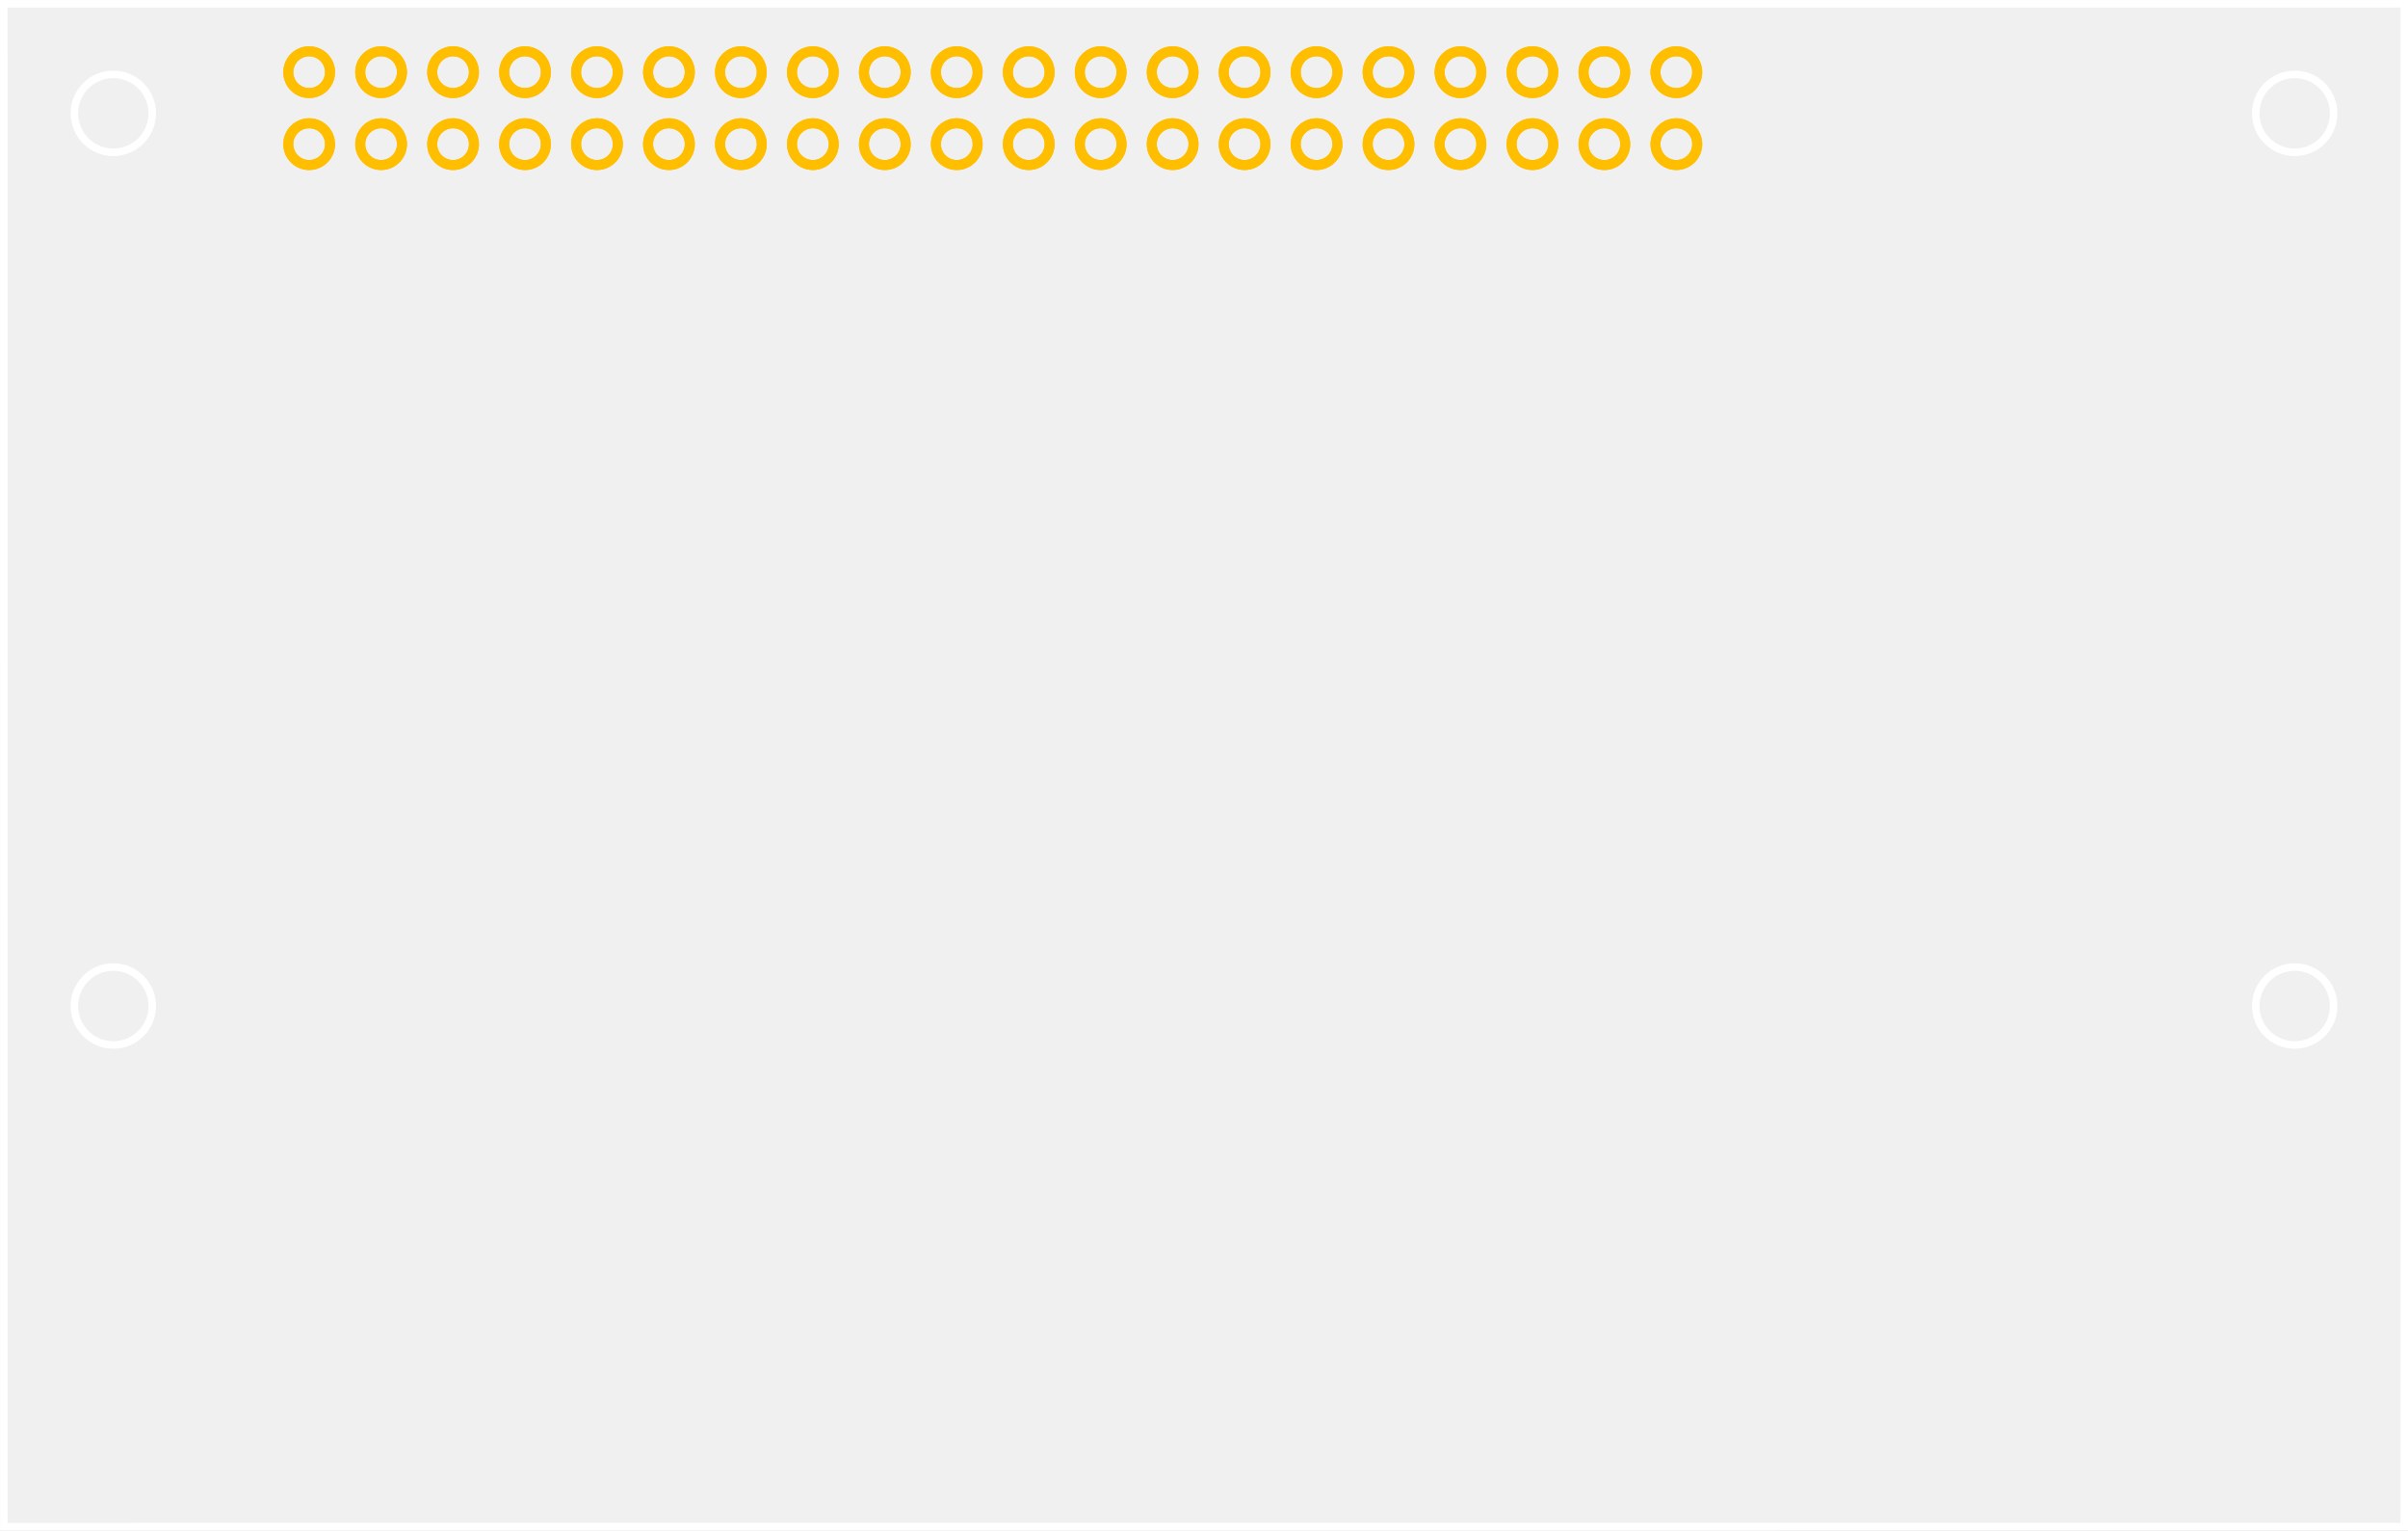
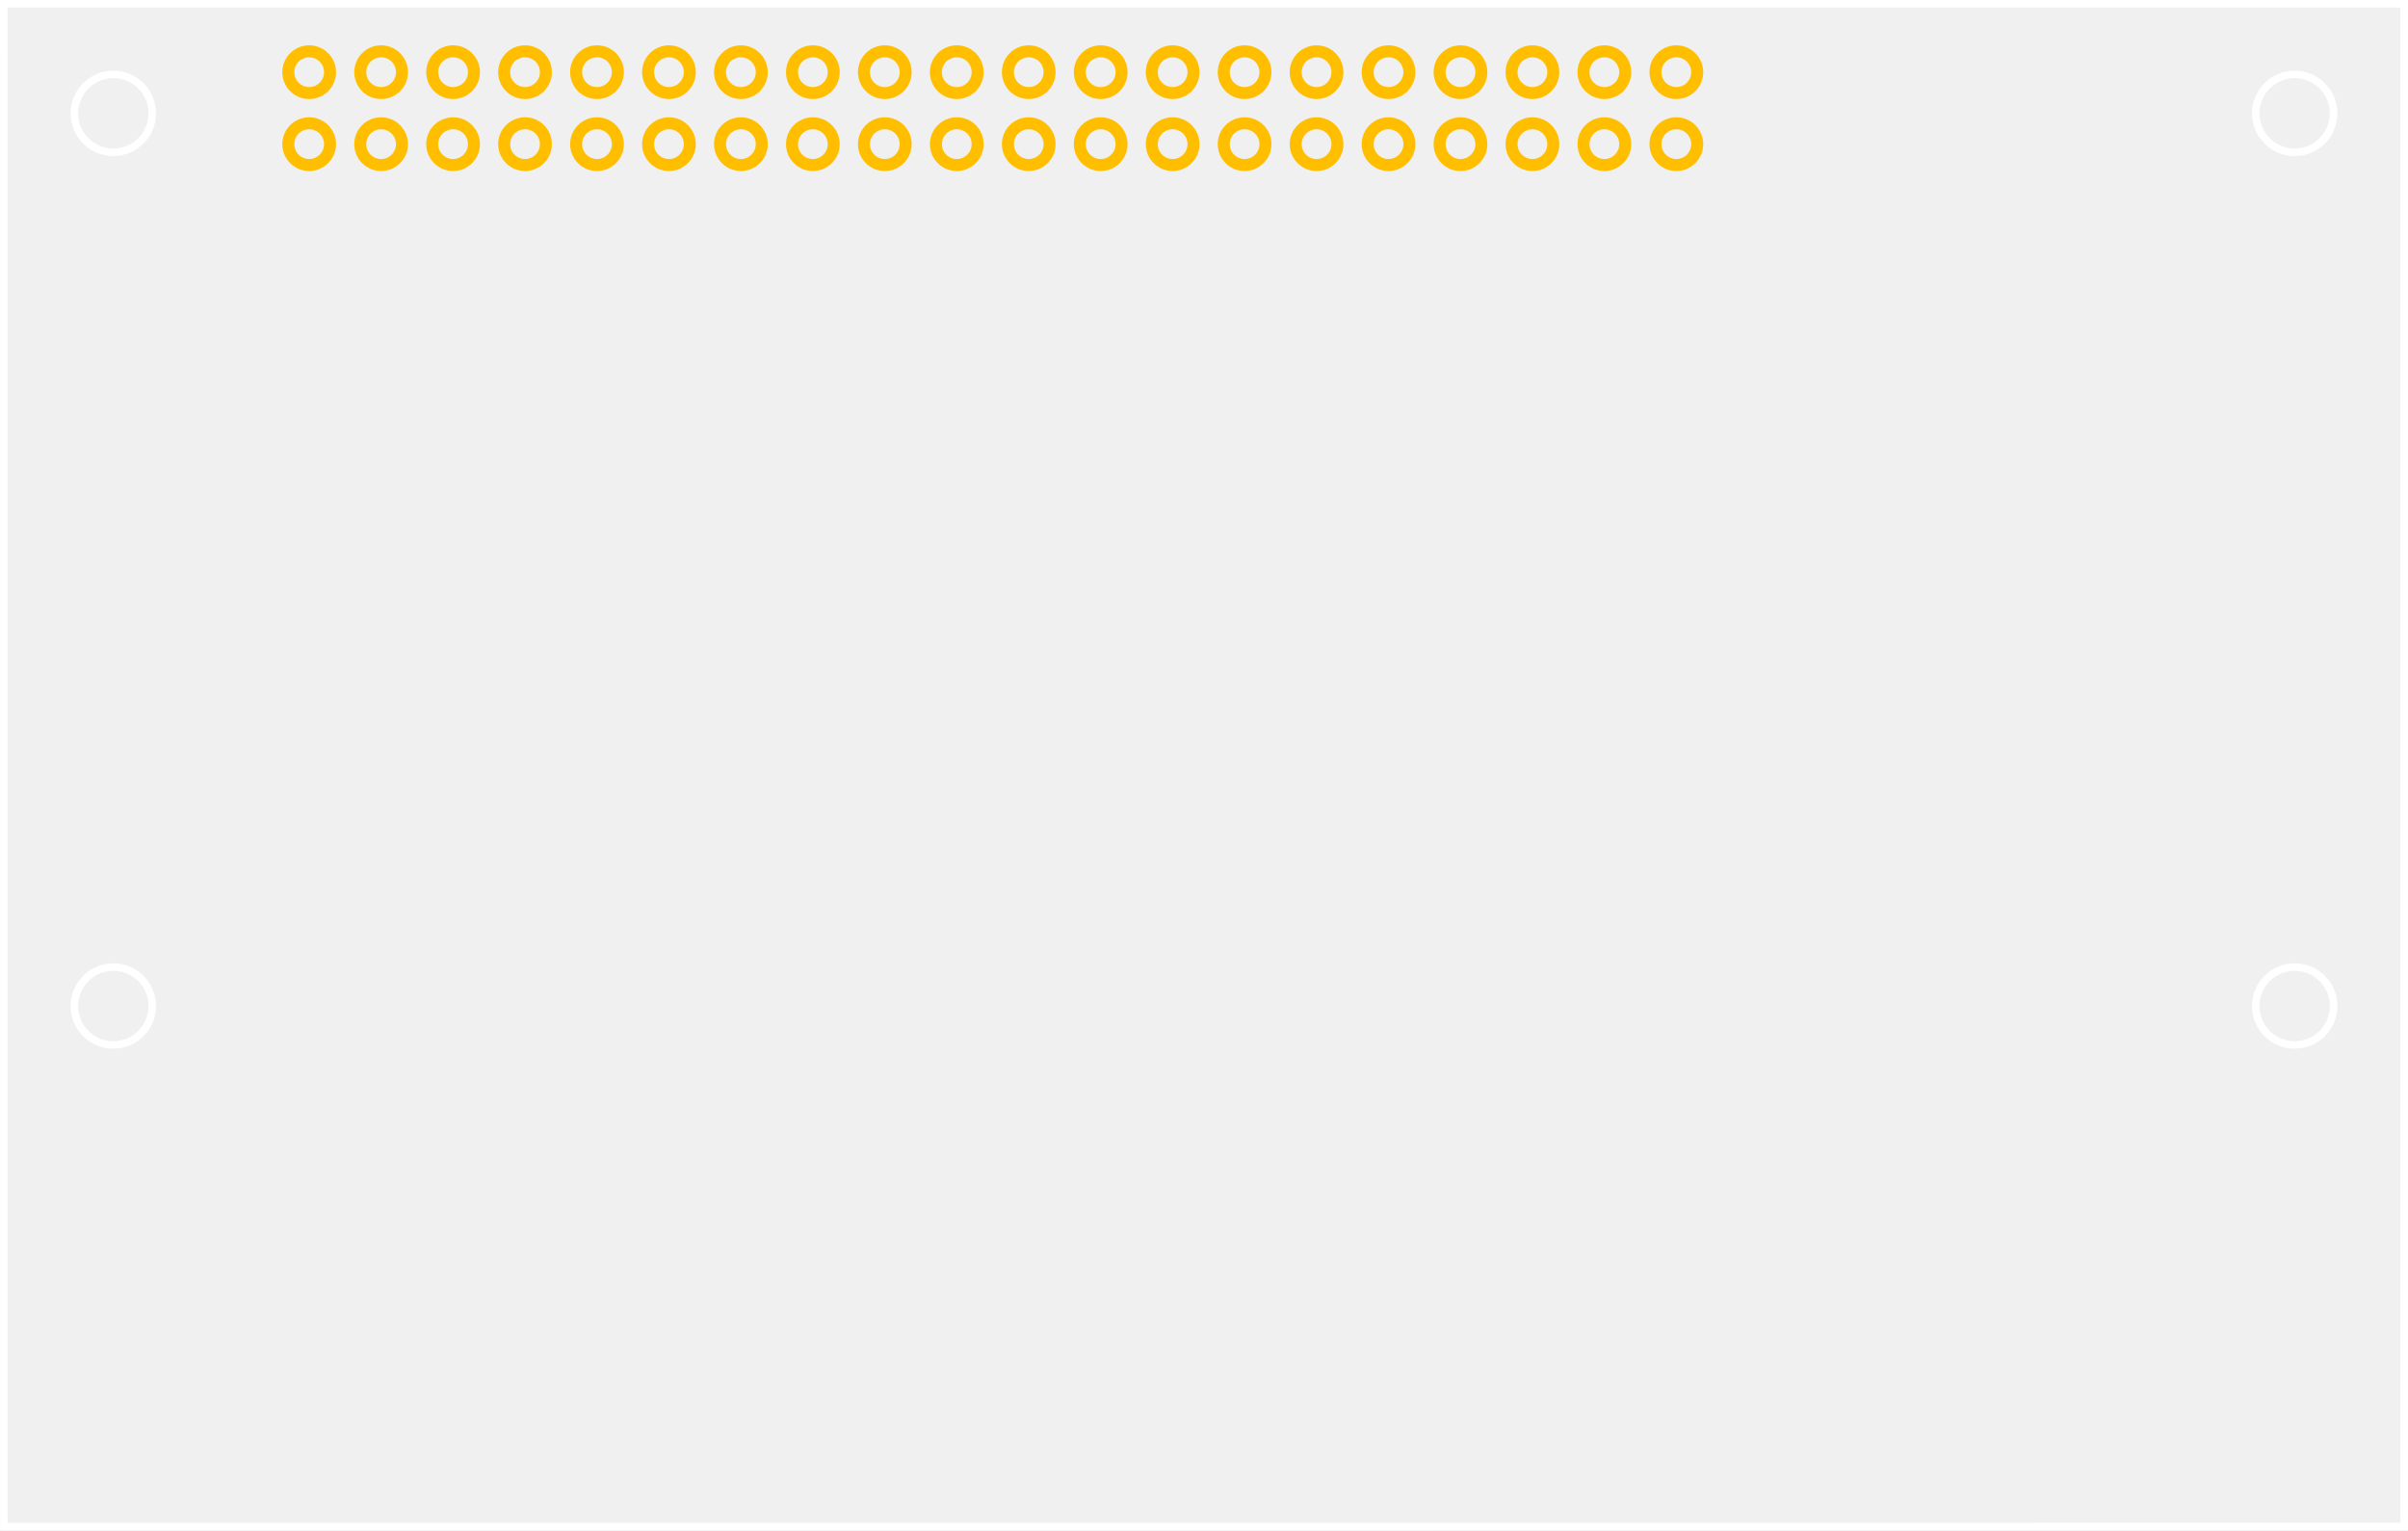
- <svg xmlns="http://www.w3.org/2000/svg" id="svg2" version="1.2" viewBox="0 0 240.945 153.071" x="0in" height="5.4cm" width="8.5cm" y="0in" gorn="0">
-   <defs id="defs137" />
-   <g transform="translate(6.749484,1.499816)">
-     <g>
-       <g>
-         <g>
-           <g id="g4" partID="57890" gorn="0.3.0.0.0.0">
-             <g id="copper0" gorn="0.3.0.0.0.0.0">
-               <circle id="connector1pin" stroke-width="1" fill="none" cx="24.185" gorn="0.3.0.0.0.0.0.0" stroke="#ffbf00" cy="12.919" r="2.088" />
-               <circle id="connector3pin" stroke-width="1" fill="none" cx="31.384" gorn="0.3.0.0.0.0.0.1" stroke="#ffbf00" cy="12.919" r="2.088" />
-               <circle id="connector5pin" stroke-width="1" fill="none" cx="38.585" gorn="0.3.0.0.0.0.0.2" stroke="#ffbf00" cy="12.919" r="2.088" />
-               <circle id="connector7pin" stroke-width="1" fill="none" cx="45.784" gorn="0.3.0.0.0.0.0.3" stroke="#ffbf00" cy="12.919" r="2.088" />
-               <circle id="connector9pin" stroke-width="1" fill="none" cx="52.985" gorn="0.3.0.0.0.0.0.4" stroke="#ffbf00" cy="12.919" r="2.089" />
-               <circle id="connector11pin" stroke-width="1" fill="none" cx="60.185" gorn="0.3.0.0.0.0.0.5" stroke="#ffbf00" cy="12.919" r="2.088" />
-               <circle id="connector13pin" stroke-width="1" fill="none" cx="67.384" gorn="0.3.0.0.0.0.0.6" stroke="#ffbf00" cy="12.919" r="2.088" />
-               <circle id="connector15pin" stroke-width="1" fill="none" cx="74.585" gorn="0.3.0.0.0.0.0.7" stroke="#ffbf00" cy="12.919" r="2.088" />
-               <circle id="connector17pin" stroke-width="1" fill="none" cx="81.784" gorn="0.3.0.0.0.0.0.8" stroke="#ffbf00" cy="12.919" r="2.088" />
-               <circle id="connector19pin" stroke-width="1" fill="none" cx="88.985" gorn="0.3.0.0.0.0.0.9" stroke="#ffbf00" cy="12.919" r="2.089" />
-               <circle id="connector21pin" stroke-width="1" fill="none" cx="96.185" gorn="0.3.0.0.0.0.0.10" stroke="#ffbf00" cy="12.919" r="2.088" />
-               <circle id="connector23pin" stroke-width="1" fill="none" cx="103.385" gorn="0.3.0.0.0.0.0.11" stroke="#ffbf00" cy="12.919" r="2.089" />
-               <circle id="connector25pin" stroke-width="1" fill="none" cx="110.585" gorn="0.3.0.0.0.0.0.12" stroke="#ffbf00" cy="12.919" r="2.088" />
-               <circle id="connector27pin" stroke-width="1" fill="none" cx="117.784" gorn="0.3.0.0.0.0.0.13" stroke="#ffbf00" cy="12.919" r="2.088" />
-               <circle id="connector29pin" stroke-width="1" fill="none" cx="124.986" gorn="0.3.0.0.0.0.0.14" stroke="#ffbf00" cy="12.919" r="2.088" />
-               <circle id="connector31pin" stroke-width="1" fill="none" cx="132.185" gorn="0.3.0.0.0.0.0.15" stroke="#ffbf00" cy="12.919" r="2.088" />
-               <circle id="connector33pin" stroke-width="1" fill="none" cx="139.385" gorn="0.3.0.0.0.0.0.16" stroke="#ffbf00" cy="12.919" r="2.089" />
-               <circle id="connector35pin" stroke-width="1" fill="none" cx="146.585" gorn="0.3.0.0.0.0.0.17" stroke="#ffbf00" cy="12.919" r="2.088" />
-               <circle id="connector37pin" stroke-width="1" fill="none" cx="153.784" gorn="0.3.0.0.0.0.0.18" stroke="#ffbf00" cy="12.919" r="2.088" />
-               <circle id="connector39pin" stroke-width="1" fill="none" cx="160.986" gorn="0.3.0.0.0.0.0.19" stroke="#ffbf00" cy="12.919" r="2.088" />
-               <circle id="connector40pin" stroke-width="1" fill="none" cx="160.986" gorn="0.3.0.0.0.0.0.20" stroke="#ffbf00" cy="5.72" r="2.088" />
-               <circle id="connector38pin" stroke-width="1" fill="none" cx="153.784" gorn="0.3.0.0.0.0.0.21" stroke="#ffbf00" cy="5.72" r="2.088" />
-               <circle id="connector36pin" stroke-width="1" fill="none" cx="146.585" gorn="0.3.0.0.0.0.0.22" stroke="#ffbf00" cy="5.72" r="2.088" />
-               <circle id="connector34pin" stroke-width="1" fill="none" cx="139.385" gorn="0.3.0.0.0.0.0.23" stroke="#ffbf00" cy="5.72" r="2.089" />
-               <circle id="connector32pin" stroke-width="1" fill="none" cx="132.185" gorn="0.3.0.0.0.0.0.24" stroke="#ffbf00" cy="5.72" r="2.088" />
-               <circle id="connector30pin" stroke-width="1" fill="none" cx="124.986" gorn="0.3.0.0.0.0.0.25" stroke="#ffbf00" cy="5.72" r="2.088" />
-               <circle id="connector28pin" stroke-width="1" fill="none" cx="117.784" gorn="0.3.0.0.0.0.0.26" stroke="#ffbf00" cy="5.72" r="2.088" />
-               <circle id="connector26pin" stroke-width="1" fill="none" cx="110.585" gorn="0.3.0.0.0.0.0.27" stroke="#ffbf00" cy="5.72" r="2.088" />
-               <circle id="connector24pin" stroke-width="1" fill="none" cx="103.385" gorn="0.3.0.0.0.0.0.28" stroke="#ffbf00" cy="5.72" r="2.089" />
-               <circle id="connector22pin" stroke-width="1" fill="none" cx="96.185" gorn="0.3.0.0.0.0.0.29" stroke="#ffbf00" cy="5.72" r="2.088" />
-               <circle id="connector20pin" stroke-width="1" fill="none" cx="88.985" gorn="0.3.0.0.0.0.0.30" stroke="#ffbf00" cy="5.72" r="2.089" />
-               <circle id="connector18pin" stroke-width="1" fill="none" cx="81.784" gorn="0.3.0.0.0.0.0.31" stroke="#ffbf00" cy="5.72" r="2.088" />
-               <circle id="connector16pin" stroke-width="1" fill="none" cx="74.585" gorn="0.3.0.0.0.0.0.32" stroke="#ffbf00" cy="5.72" r="2.088" />
-               <circle id="connector14pin" stroke-width="1" fill="none" cx="67.384" gorn="0.3.0.0.0.0.0.33" stroke="#ffbf00" cy="5.72" r="2.088" />
-               <circle id="connector12pin" stroke-width="1" fill="none" cx="60.185" gorn="0.3.0.0.0.0.0.34" stroke="#ffbf00" cy="5.72" r="2.088" />
-               <circle id="connector10pin" stroke-width="1" fill="none" cx="52.985" gorn="0.3.0.0.0.0.0.35" stroke="#ffbf00" cy="5.72" r="2.089" />
-               <circle id="connector8pin" stroke-width="1" fill="none" cx="45.784" gorn="0.3.0.0.0.0.0.36" stroke="#ffbf00" cy="5.72" r="2.088" />
-               <circle id="connector6pin" stroke-width="1" fill="none" cx="38.585" gorn="0.3.0.0.0.0.0.37" stroke="#ffbf00" cy="5.72" r="2.088" />
-               <circle id="connector4pin" stroke-width="1" fill="none" cx="31.384" gorn="0.3.0.0.0.0.0.38" stroke="#ffbf00" cy="5.72" r="2.088" />
-               <circle id="connector2pin" stroke-width="1" fill="none" cx="24.185" gorn="0.3.0.0.0.0.0.39" stroke="#ffbf00" cy="5.72" r="2.088" />
-               <g id="g50" gorn="0.3.0.0.0.0.0.40">
-                 <circle id="circle52" stroke-width="1" fill="none" cx="24.185" gorn="0.3.0.0.0.0.0.40.0" stroke="#ffbf00" cy="12.919" r="2.088" />
-                 <circle id="circle54" stroke-width="1" fill="none" cx="31.384" gorn="0.3.0.0.0.0.0.40.1" stroke="#ffbf00" cy="12.919" r="2.088" />
-                 <circle id="circle56" stroke-width="1" fill="none" cx="38.585" gorn="0.3.0.0.0.0.0.40.2" stroke="#ffbf00" cy="12.919" r="2.088" />
-                 <circle id="circle58" stroke-width="1" fill="none" cx="45.784" gorn="0.3.0.0.0.0.0.40.3" stroke="#ffbf00" cy="12.919" r="2.088" />
-                 <circle id="circle60" stroke-width="1" fill="none" cx="52.985" gorn="0.3.0.0.0.0.0.40.4" stroke="#ffbf00" cy="12.919" r="2.089" />
-                 <circle id="circle62" stroke-width="1" fill="none" cx="60.185" gorn="0.3.0.0.0.0.0.40.5" stroke="#ffbf00" cy="12.919" r="2.088" />
-                 <circle id="circle64" stroke-width="1" fill="none" cx="67.384" gorn="0.3.0.0.0.0.0.40.6" stroke="#ffbf00" cy="12.919" r="2.088" />
-                 <circle id="circle66" stroke-width="1" fill="none" cx="74.585" gorn="0.3.0.0.0.0.0.40.7" stroke="#ffbf00" cy="12.919" r="2.088" />
-                 <circle id="circle68" stroke-width="1" fill="none" cx="81.784" gorn="0.3.0.0.0.0.0.40.8" stroke="#ffbf00" cy="12.919" r="2.088" />
-                 <circle id="circle70" stroke-width="1" fill="none" cx="88.985" gorn="0.3.0.0.0.0.0.40.9" stroke="#ffbf00" cy="12.919" r="2.089" />
-                 <circle id="circle72" stroke-width="1" fill="none" cx="96.185" gorn="0.3.0.0.0.0.0.40.10" stroke="#ffbf00" cy="12.919" r="2.088" />
-                 <circle id="circle74" stroke-width="1" fill="none" cx="103.385" gorn="0.3.0.0.0.0.0.40.11" stroke="#ffbf00" cy="12.919" r="2.089" />
-                 <circle id="circle76" stroke-width="1" fill="none" cx="110.585" gorn="0.3.0.0.0.0.0.40.12" stroke="#ffbf00" cy="12.919" r="2.088" />
-                 <circle id="circle78" stroke-width="1" fill="none" cx="117.784" gorn="0.3.0.0.0.0.0.40.13" stroke="#ffbf00" cy="12.919" r="2.088" />
-                 <circle id="circle80" stroke-width="1" fill="none" cx="124.986" gorn="0.3.0.0.0.0.0.40.14" stroke="#ffbf00" cy="12.919" r="2.088" />
-                 <circle id="circle82" stroke-width="1" fill="none" cx="132.185" gorn="0.3.0.0.0.0.0.40.15" stroke="#ffbf00" cy="12.919" r="2.088" />
-                 <circle id="circle84" stroke-width="1" fill="none" cx="139.385" gorn="0.3.0.0.0.0.0.40.16" stroke="#ffbf00" cy="12.919" r="2.089" />
-                 <circle id="circle86" stroke-width="1" fill="none" cx="146.585" gorn="0.3.0.0.0.0.0.40.17" stroke="#ffbf00" cy="12.919" r="2.088" />
-                 <circle id="circle88" stroke-width="1" fill="none" cx="153.784" gorn="0.3.0.0.0.0.0.40.18" stroke="#ffbf00" cy="12.919" r="2.088" />
-                 <circle id="circle90" stroke-width="1" fill="none" cx="160.986" gorn="0.3.0.0.0.0.0.40.19" stroke="#ffbf00" cy="12.919" r="2.088" />
-                 <circle id="circle92" stroke-width="1" fill="none" cx="160.986" gorn="0.3.0.0.0.0.0.40.20" stroke="#ffbf00" cy="5.72" r="2.088" />
-                 <circle id="circle94" stroke-width="1" fill="none" cx="153.784" gorn="0.3.0.0.0.0.0.40.21" stroke="#ffbf00" cy="5.72" r="2.088" />
-                 <circle id="circle96" stroke-width="1" fill="none" cx="146.585" gorn="0.3.0.0.0.0.0.40.22" stroke="#ffbf00" cy="5.72" r="2.088" />
-                 <circle id="circle98" stroke-width="1" fill="none" cx="139.385" gorn="0.3.0.0.0.0.0.40.23" stroke="#ffbf00" cy="5.72" r="2.089" />
-                 <circle id="circle100" stroke-width="1" fill="none" cx="132.185" gorn="0.3.0.0.0.0.0.40.24" stroke="#ffbf00" cy="5.72" r="2.088" />
-                 <circle id="circle102" stroke-width="1" fill="none" cx="124.986" gorn="0.3.0.0.0.0.0.40.25" stroke="#ffbf00" cy="5.72" r="2.088" />
-                 <circle id="circle104" stroke-width="1" fill="none" cx="117.784" gorn="0.3.0.0.0.0.0.40.26" stroke="#ffbf00" cy="5.72" r="2.088" />
-                 <circle id="circle106" stroke-width="1" fill="none" cx="110.585" gorn="0.3.0.0.0.0.0.40.27" stroke="#ffbf00" cy="5.72" r="2.088" />
-                 <circle id="circle108" stroke-width="1" fill="none" cx="103.385" gorn="0.3.0.0.0.0.0.40.28" stroke="#ffbf00" cy="5.72" r="2.089" />
-                 <circle id="circle110" stroke-width="1" fill="none" cx="96.185" gorn="0.3.0.0.0.0.0.40.29" stroke="#ffbf00" cy="5.72" r="2.088" />
-                 <circle id="circle112" stroke-width="1" fill="none" cx="88.985" gorn="0.3.0.0.0.0.0.40.30" stroke="#ffbf00" cy="5.72" r="2.089" />
-                 <circle id="circle114" stroke-width="1" fill="none" cx="81.784" gorn="0.3.0.0.0.0.0.40.31" stroke="#ffbf00" cy="5.72" r="2.088" />
-                 <circle id="circle116" stroke-width="1" fill="none" cx="74.585" gorn="0.3.0.0.0.0.0.40.32" stroke="#ffbf00" cy="5.72" r="2.088" />
-                 <circle id="circle118" stroke-width="1" fill="none" cx="67.384" gorn="0.3.0.0.0.0.0.40.33" stroke="#ffbf00" cy="5.72" r="2.088" />
-                 <circle id="circle120" stroke-width="1" fill="none" cx="60.185" gorn="0.3.0.0.0.0.0.40.34" stroke="#ffbf00" cy="5.72" r="2.088" />
-                 <circle id="circle122" stroke-width="1" fill="none" cx="52.985" gorn="0.3.0.0.0.0.0.40.35" stroke="#ffbf00" cy="5.72" r="2.089" />
-                 <circle id="circle124" stroke-width="1" fill="none" cx="45.784" gorn="0.3.0.0.0.0.0.40.36" stroke="#ffbf00" cy="5.72" r="2.088" />
-                 <circle id="circle126" stroke-width="1" fill="none" cx="38.585" gorn="0.3.0.0.0.0.0.40.37" stroke="#ffbf00" cy="5.72" r="2.088" />
-                 <circle id="circle128" stroke-width="1" fill="none" cx="31.384" gorn="0.3.0.0.0.0.0.40.38" stroke="#ffbf00" cy="5.72" r="2.088" />
-                 <circle id="circle130" stroke-width="1" fill="none" cx="24.185" gorn="0.3.0.0.0.0.0.40.39" stroke="#ffbf00" cy="5.72" r="2.088" />
-               </g>
-             </g>
-           </g>
-         </g>
-       </g>
+ <svg xmlns="http://www.w3.org/2000/svg" version="1.1" id="Ebene_1" x="0px" y="0px" width="240.945px" height="153.07px" viewBox="0 0 240.945 153.07" enable-background="new 0 0 240.945 153.07" xml:space="preserve">
+   <g id="copper0">
+     <g id="copper1">
+       <circle id="connector1pin" fill="none" stroke="#FFBF00" stroke-width="1.2" cx="30.935" cy="14.419" r="2.088" />
+       <circle id="connector3pin" fill="none" stroke="#FFBF00" stroke-width="1.2" cx="38.134" cy="14.419" r="2.088" />
+       <circle id="connector5pin" fill="none" stroke="#FFBF00" stroke-width="1.2" cx="45.335" cy="14.419" r="2.088" />
+       <circle id="connector7pin" fill="none" stroke="#FFBF00" stroke-width="1.2" cx="52.534" cy="14.419" r="2.088" />
+       <circle id="connector9pin" fill="none" stroke="#FFBF00" stroke-width="1.2" cx="59.735" cy="14.419" r="2.089" />
+       <circle id="connector11pin" fill="none" stroke="#FFBF00" stroke-width="1.2" cx="66.935" cy="14.419" r="2.088" />
+       <circle id="connector13pin" fill="none" stroke="#FFBF00" stroke-width="1.2" cx="74.134" cy="14.419" r="2.088" />
+       <circle id="connector15pin" fill="none" stroke="#FFBF00" stroke-width="1.2" cx="81.335" cy="14.419" r="2.088" />
+       <circle id="connector17pin" fill="none" stroke="#FFBF00" stroke-width="1.2" cx="88.534" cy="14.419" r="2.088" />
+       <circle id="connector19pin" fill="none" stroke="#FFBF00" stroke-width="1.2" cx="95.735" cy="14.419" r="2.089" />
+       <circle id="connector21pin" fill="none" stroke="#FFBF00" stroke-width="1.2" cx="102.935" cy="14.419" r="2.088" />
+       <circle id="connector23pin" fill="none" stroke="#FFBF00" stroke-width="1.2" cx="110.135" cy="14.419" r="2.089" />
+       <circle id="connector25pin" fill="none" stroke="#FFBF00" stroke-width="1.2" cx="117.335" cy="14.419" r="2.088" />
+       <circle id="connector27pin" fill="none" stroke="#FFBF00" stroke-width="1.2" cx="124.533" cy="14.419" r="2.088" />
+       <circle id="connector29pin" fill="none" stroke="#FFBF00" stroke-width="1.2" cx="131.736" cy="14.419" r="2.088" />
+       <circle id="connector31pin" fill="none" stroke="#FFBF00" stroke-width="1.2" cx="138.936" cy="14.419" r="2.088" />
+       <circle id="connector33pin" fill="none" stroke="#FFBF00" stroke-width="1.2" cx="146.135" cy="14.419" r="2.089" />
+       <circle id="connector35pin" fill="none" stroke="#FFBF00" stroke-width="1.2" cx="153.335" cy="14.419" r="2.088" />
+       <circle id="connector37pin" fill="none" stroke="#FFBF00" stroke-width="1.2" cx="160.533" cy="14.419" r="2.088" />
+       <circle id="connector39pin" fill="none" stroke="#FFBF00" stroke-width="1.2" cx="167.736" cy="14.419" r="2.088" />
+       <circle id="connector40pin" fill="none" stroke="#FFBF00" stroke-width="1.2" cx="167.736" cy="7.22" r="2.088" />
+       <circle id="connector38pin" fill="none" stroke="#FFBF00" stroke-width="1.2" cx="160.533" cy="7.22" r="2.088" />
+       <circle id="connector36pin" fill="none" stroke="#FFBF00" stroke-width="1.2" cx="153.335" cy="7.22" r="2.088" />
+       <circle id="connector34pin" fill="none" stroke="#FFBF00" stroke-width="1.2" cx="146.135" cy="7.22" r="2.089" />
+       <circle id="connector32pin" fill="none" stroke="#FFBF00" stroke-width="1.2" cx="138.936" cy="7.22" r="2.088" />
+       <circle id="connector30pin" fill="none" stroke="#FFBF00" stroke-width="1.2" cx="131.736" cy="7.22" r="2.088" />
+       <circle id="connector28pin" fill="none" stroke="#FFBF00" stroke-width="1.2" cx="124.533" cy="7.22" r="2.088" />
+       <circle id="connector26pin" fill="none" stroke="#FFBF00" stroke-width="1.2" cx="117.335" cy="7.22" r="2.088" />
+       <circle id="connector24pin" fill="none" stroke="#FFBF00" stroke-width="1.2" cx="110.135" cy="7.22" r="2.089" />
+       <circle id="connector22pin" fill="none" stroke="#FFBF00" stroke-width="1.2" cx="102.935" cy="7.22" r="2.088" />
+       <circle id="connector20pin" fill="none" stroke="#FFBF00" stroke-width="1.2" cx="95.735" cy="7.22" r="2.089" />
+       <circle id="connector18pin" fill="none" stroke="#FFBF00" stroke-width="1.2" cx="88.534" cy="7.22" r="2.088" />
+       <circle id="connector16pin" fill="none" stroke="#FFBF00" stroke-width="1.2" cx="81.335" cy="7.22" r="2.088" />
+       <circle id="connector14pin" fill="none" stroke="#FFBF00" stroke-width="1.2" cx="74.134" cy="7.22" r="2.088" />
+       <circle id="connector12pin" fill="none" stroke="#FFBF00" stroke-width="1.2" cx="66.935" cy="7.22" r="2.088" />
+       <circle id="connector10pin" fill="none" stroke="#FFBF00" stroke-width="1.2" cx="59.735" cy="7.22" r="2.089" />
+       <circle id="connector8pin" fill="none" stroke="#FFBF00" stroke-width="1.2" cx="52.534" cy="7.22" r="2.088" />
+       <circle id="connector6pin" fill="none" stroke="#FFBF00" stroke-width="1.2" cx="45.335" cy="7.22" r="2.088" />
+       <circle id="connector4pin" fill="none" stroke="#FFBF00" stroke-width="1.2" cx="38.134" cy="7.22" r="2.088" />
+       <circle id="connector2pin" fill="none" stroke="#FFBF00" stroke-width="1.2" cx="30.935" cy="7.22" r="2.088" />
    </g>
  </g>
-   <g transform="translate(6.749484,1.499816)">
-     <g>
-       <g>
-         <g>
-           <g id="g47" partID="57892" gorn="0.4.0.0.0.0" />
-         </g>
-       </g>
-     </g>
-   </g>
-   <g transform="translate(0,-0.2251299)">
-     <g>
-       <g>
-         <g>
-           <g id="g132" partID="57891" gorn="0.5.0.0.0.0">
-             <path id="silkscreen" d="M 0.38,0.601 0.391,152.926 240.571,152.919 240.569,0.602 Z M 11.338,104.752 c -2.152,0 -3.897,-1.744 -3.897,-3.898 0,-2.152 1.745,-3.896 3.897,-3.896 2.152,0 3.898,1.744 3.898,3.896 0,2.154 -1.746,3.898 -3.898,3.898 z m 0,-89.291 c -2.152,0 -3.897,-1.745 -3.897,-3.898 0,-2.152 1.745,-3.897 3.897,-3.897 2.152,0 3.898,1.745 3.898,3.897 0,2.153 -1.746,3.898 -3.898,3.898 z M 229.608,104.752 c -2.152,0 -3.898,-1.744 -3.898,-3.898 0,-2.152 1.746,-3.896 3.898,-3.896 2.152,0 3.896,1.744 3.896,3.896 0,2.154 -1.744,3.898 -3.896,3.898 z m 0,-89.291 c -2.152,0 -3.898,-1.745 -3.898,-3.898 0,-2.152 1.746,-3.897 3.898,-3.897 2.152,0 3.896,1.745 3.896,3.897 0,2.153 -1.744,3.898 -3.896,3.898 z" style="stroke-miterlimit:10" stroke-width="0.75" fill="none" gorn="0.5.0.0.0.0.0" stroke="#ffffff" stroke-miterlimit="10" />
-           </g>
-         </g>
-       </g>
-     </g>
+   <g id="silkscreen">
+     <path fill="none" stroke="#FFFFFF" stroke-width="0.75" stroke-miterlimit="10" d="M0.38,0.375L0.391,152.7l240.179-0.007   L240.569,0.377L0.38,0.375z M11.338,104.527c-2.152,0-3.897-1.744-3.897-3.897c0-2.152,1.745-3.896,3.897-3.896   c2.152,0,3.898,1.744,3.898,3.896C15.236,102.782,13.491,104.527,11.338,104.527z M11.338,15.236c-2.152,0-3.897-1.745-3.897-3.897   s1.745-3.897,3.897-3.897c2.152,0,3.898,1.745,3.898,3.897S13.491,15.236,11.338,15.236z M229.607,104.527   c-2.152,0-3.898-1.744-3.898-3.897c0-2.152,1.746-3.896,3.898-3.896s3.896,1.744,3.896,3.896   C233.504,102.782,231.76,104.527,229.607,104.527z M229.607,15.236c-2.152,0-3.898-1.745-3.898-3.897s1.746-3.897,3.898-3.897   s3.896,1.745,3.896,3.897S231.76,15.236,229.607,15.236z" />
  </g>
</svg>
